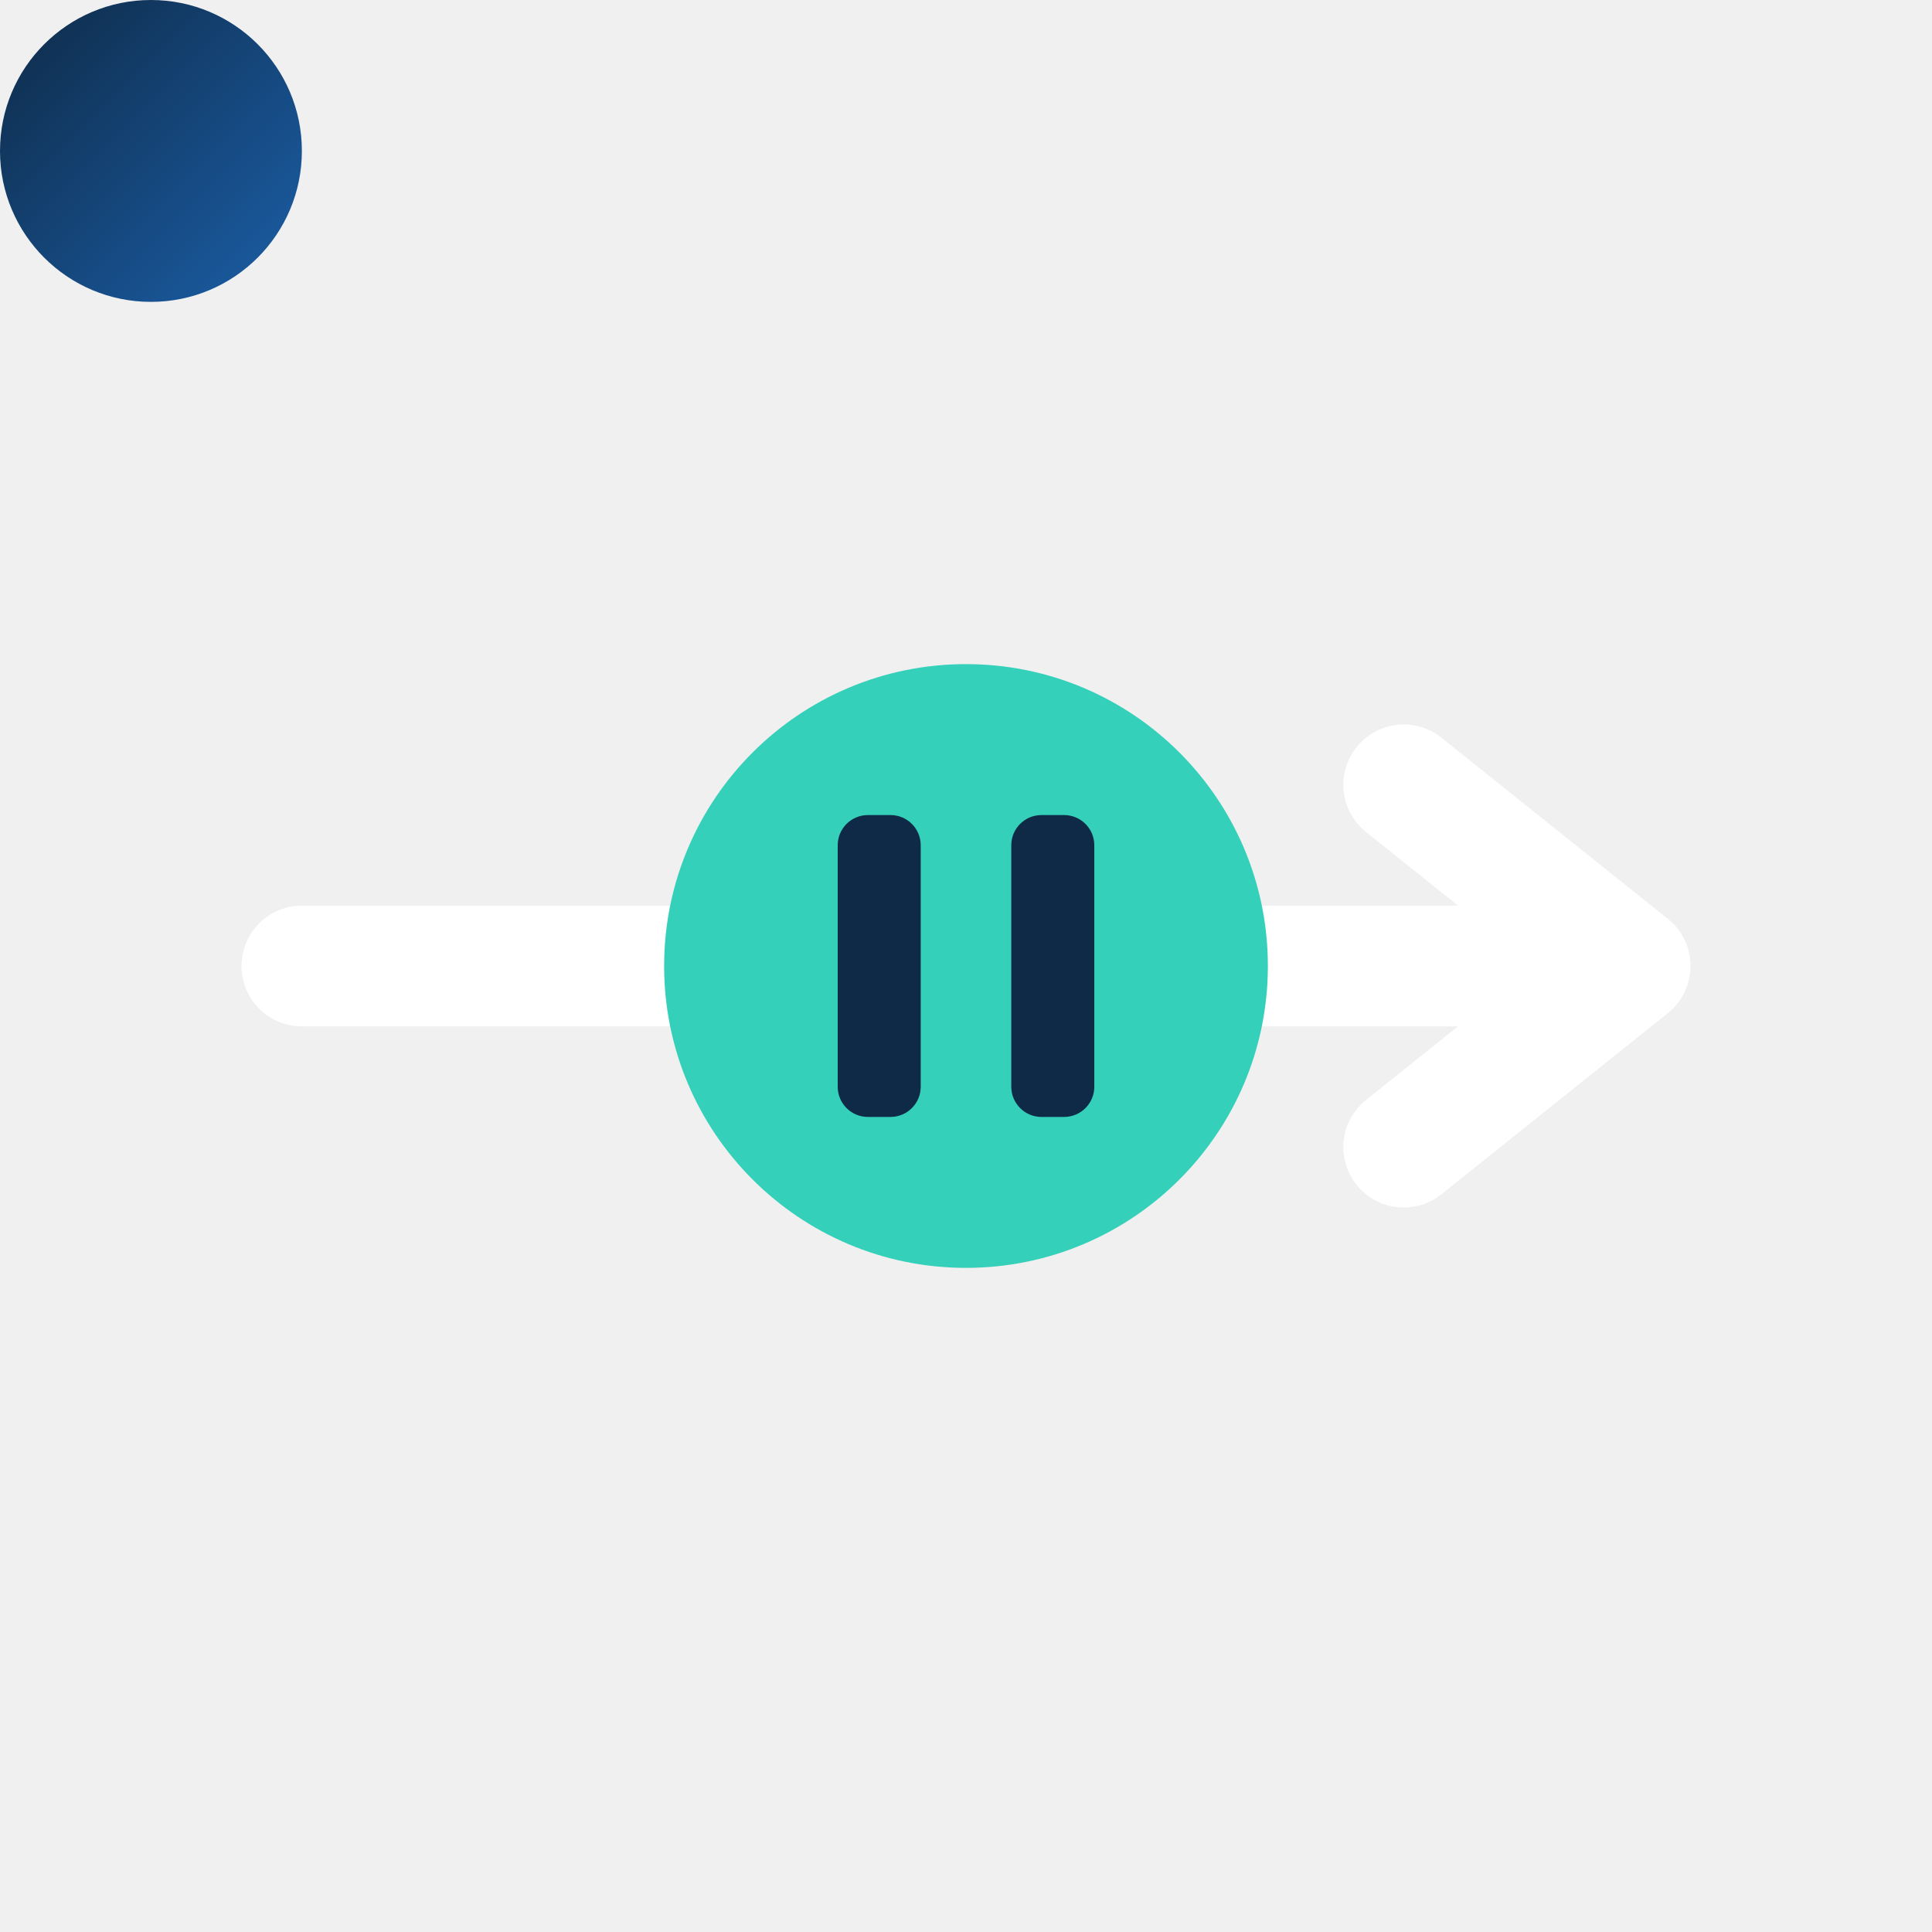
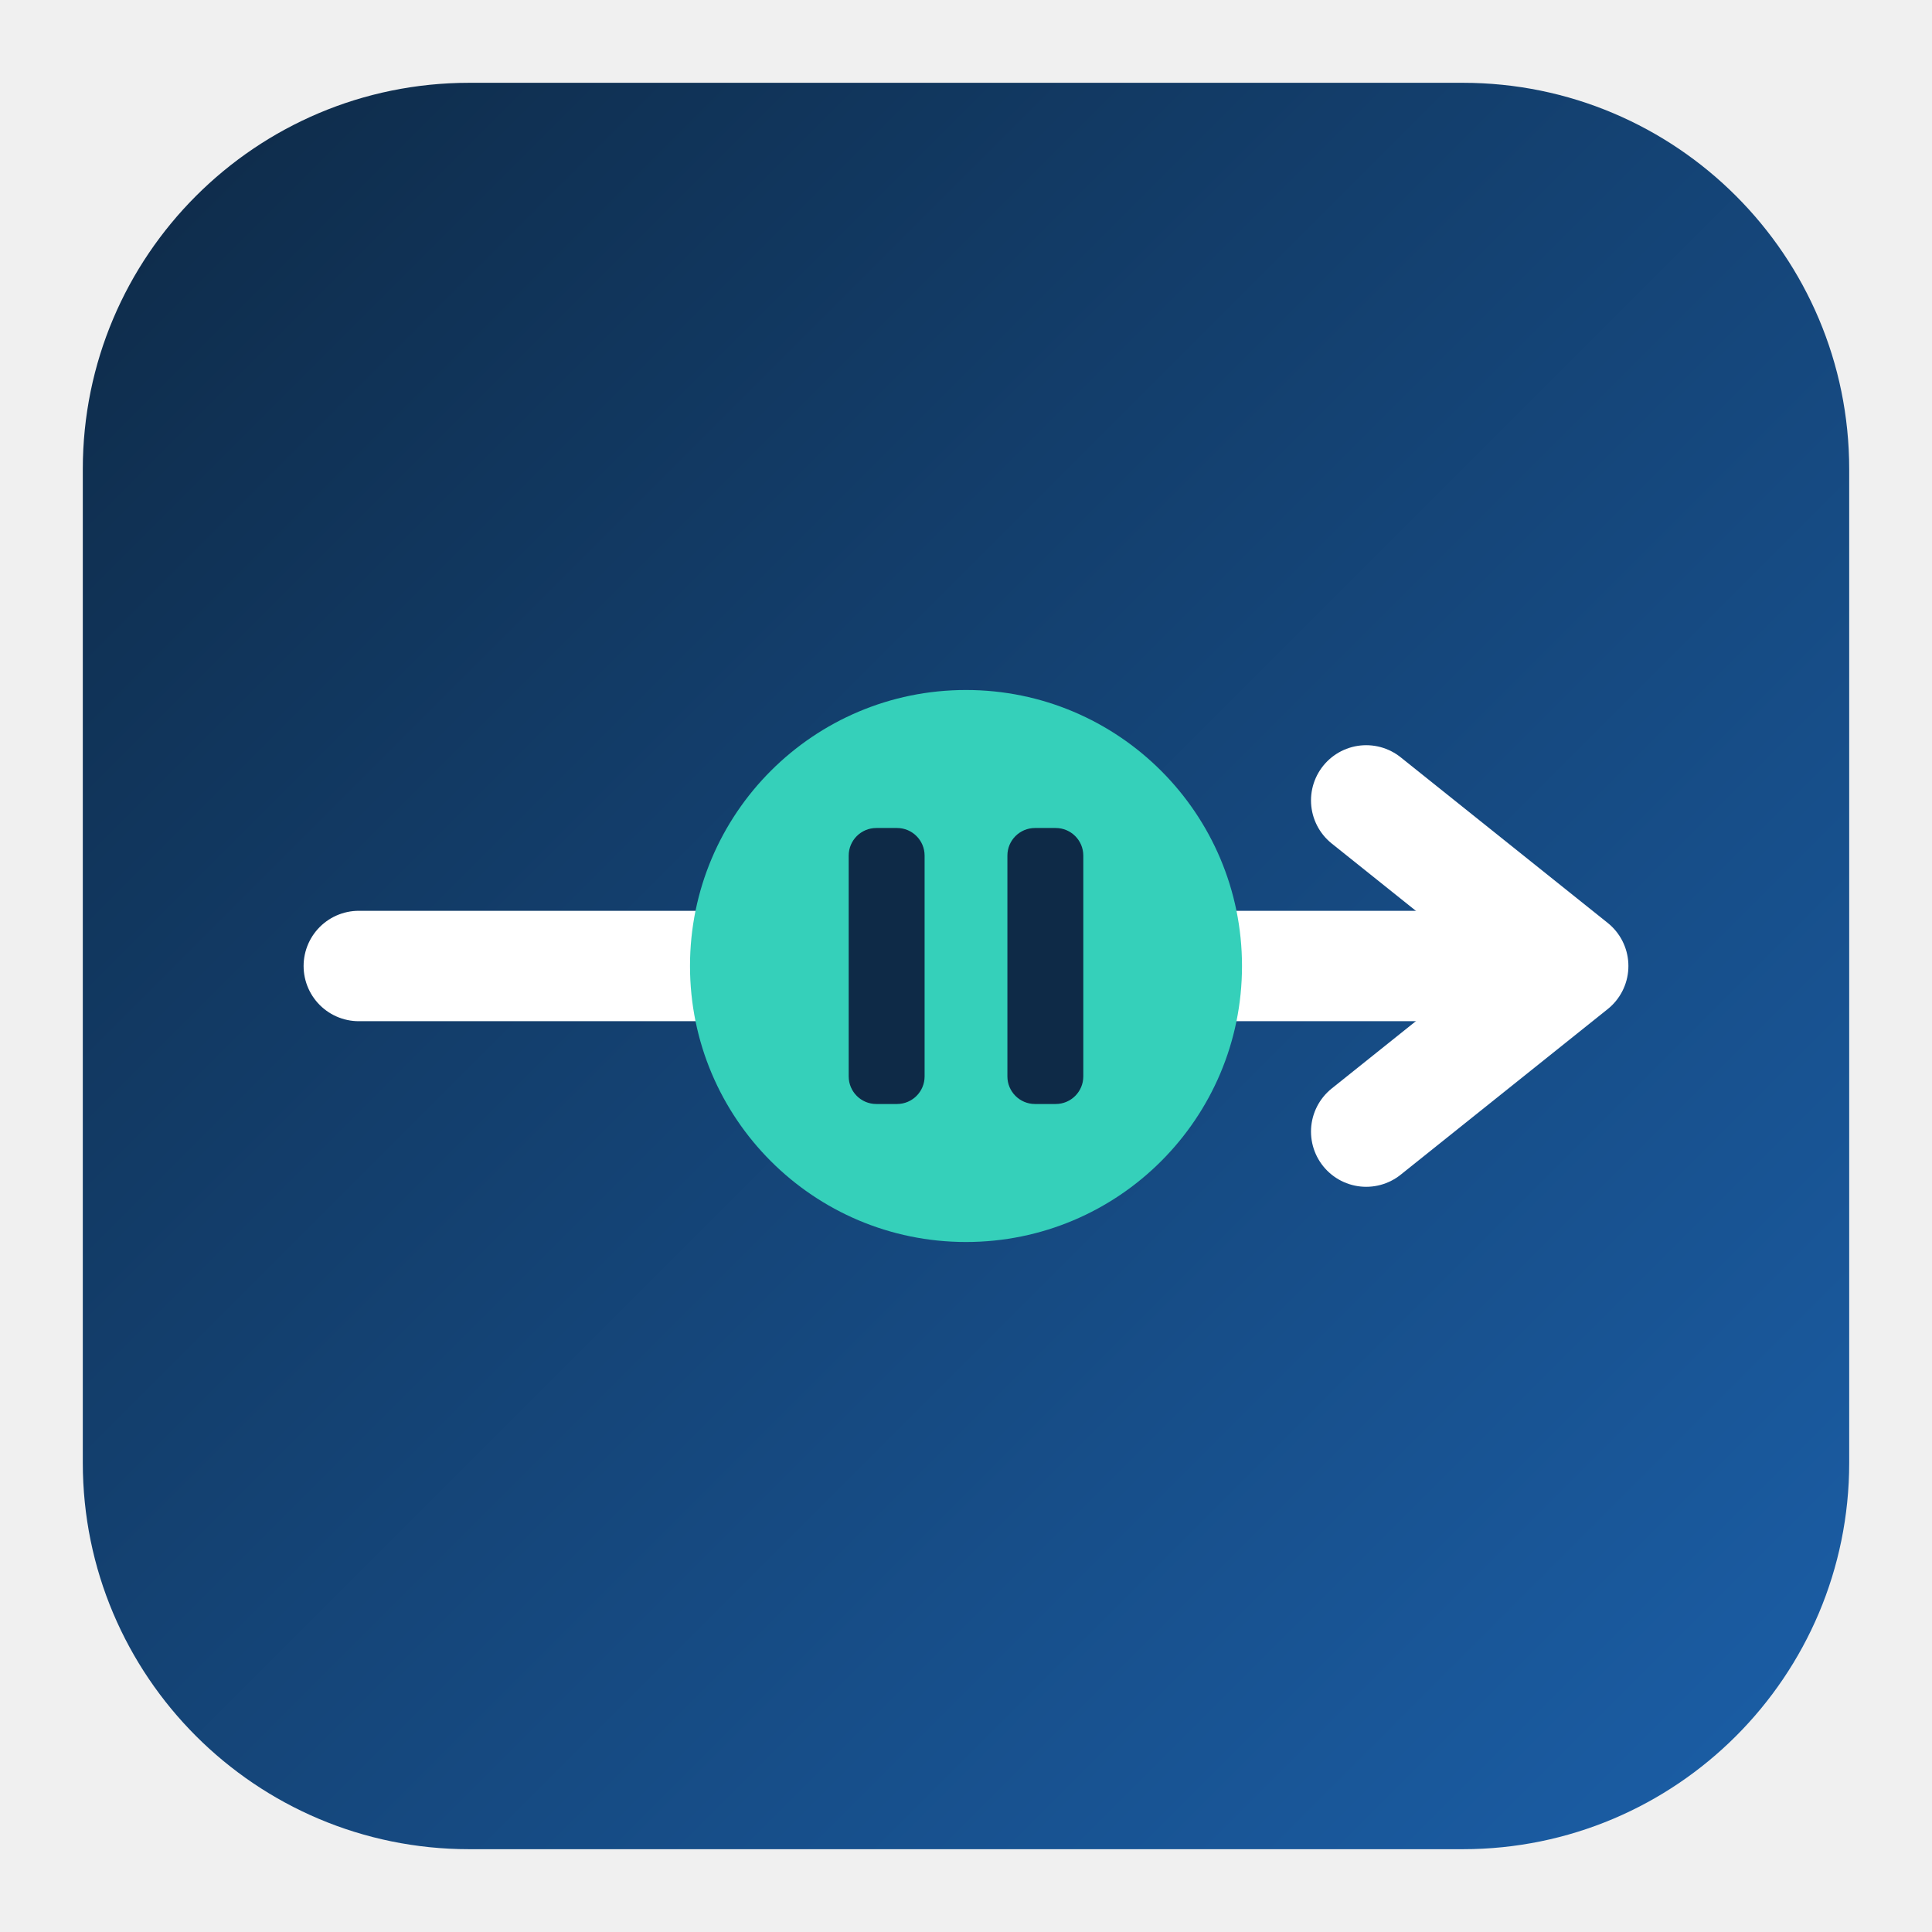
- <svg xmlns="http://www.w3.org/2000/svg" width="40" height="40" viewBox="0 0 256 256">
+ <svg xmlns="http://www.w3.org/2000/svg" width="40" height="40" viewBox="-12 -12 280 280">
  <defs>
    <linearGradient id="bg" x1="0" y1="0" x2="1" y2="1">
      <stop offset="0" stop-color="#0E2A47" />
      <stop offset="1" stop-color="#1B5FA8" />
    </linearGradient>
  </defs>
-   <rect width="40" height="40" rx="56" fill="url(#bg)" />
+   <rect width="256" height="256" rx="56" fill="url(#bg)" />
  <path d="M40 128 H92" stroke="#FFFFFF" stroke-width="16" stroke-linecap="round" />
  <path d="M164 128 H200" stroke="#FFFFFF" stroke-width="16" stroke-linecap="round" />
  <path d="M186 104 L216 128 L186 152" fill="none" stroke="#FFFFFF" stroke-width="16" stroke-linecap="round" stroke-linejoin="round" />
  <circle cx="128" cy="128" r="40" fill="#35D0BA" />
  <rect x="111" y="108" width="11" height="40" rx="4" fill="#0E2A47" />
  <rect x="134" y="108" width="11" height="40" rx="4" fill="#0E2A47" />
</svg>
